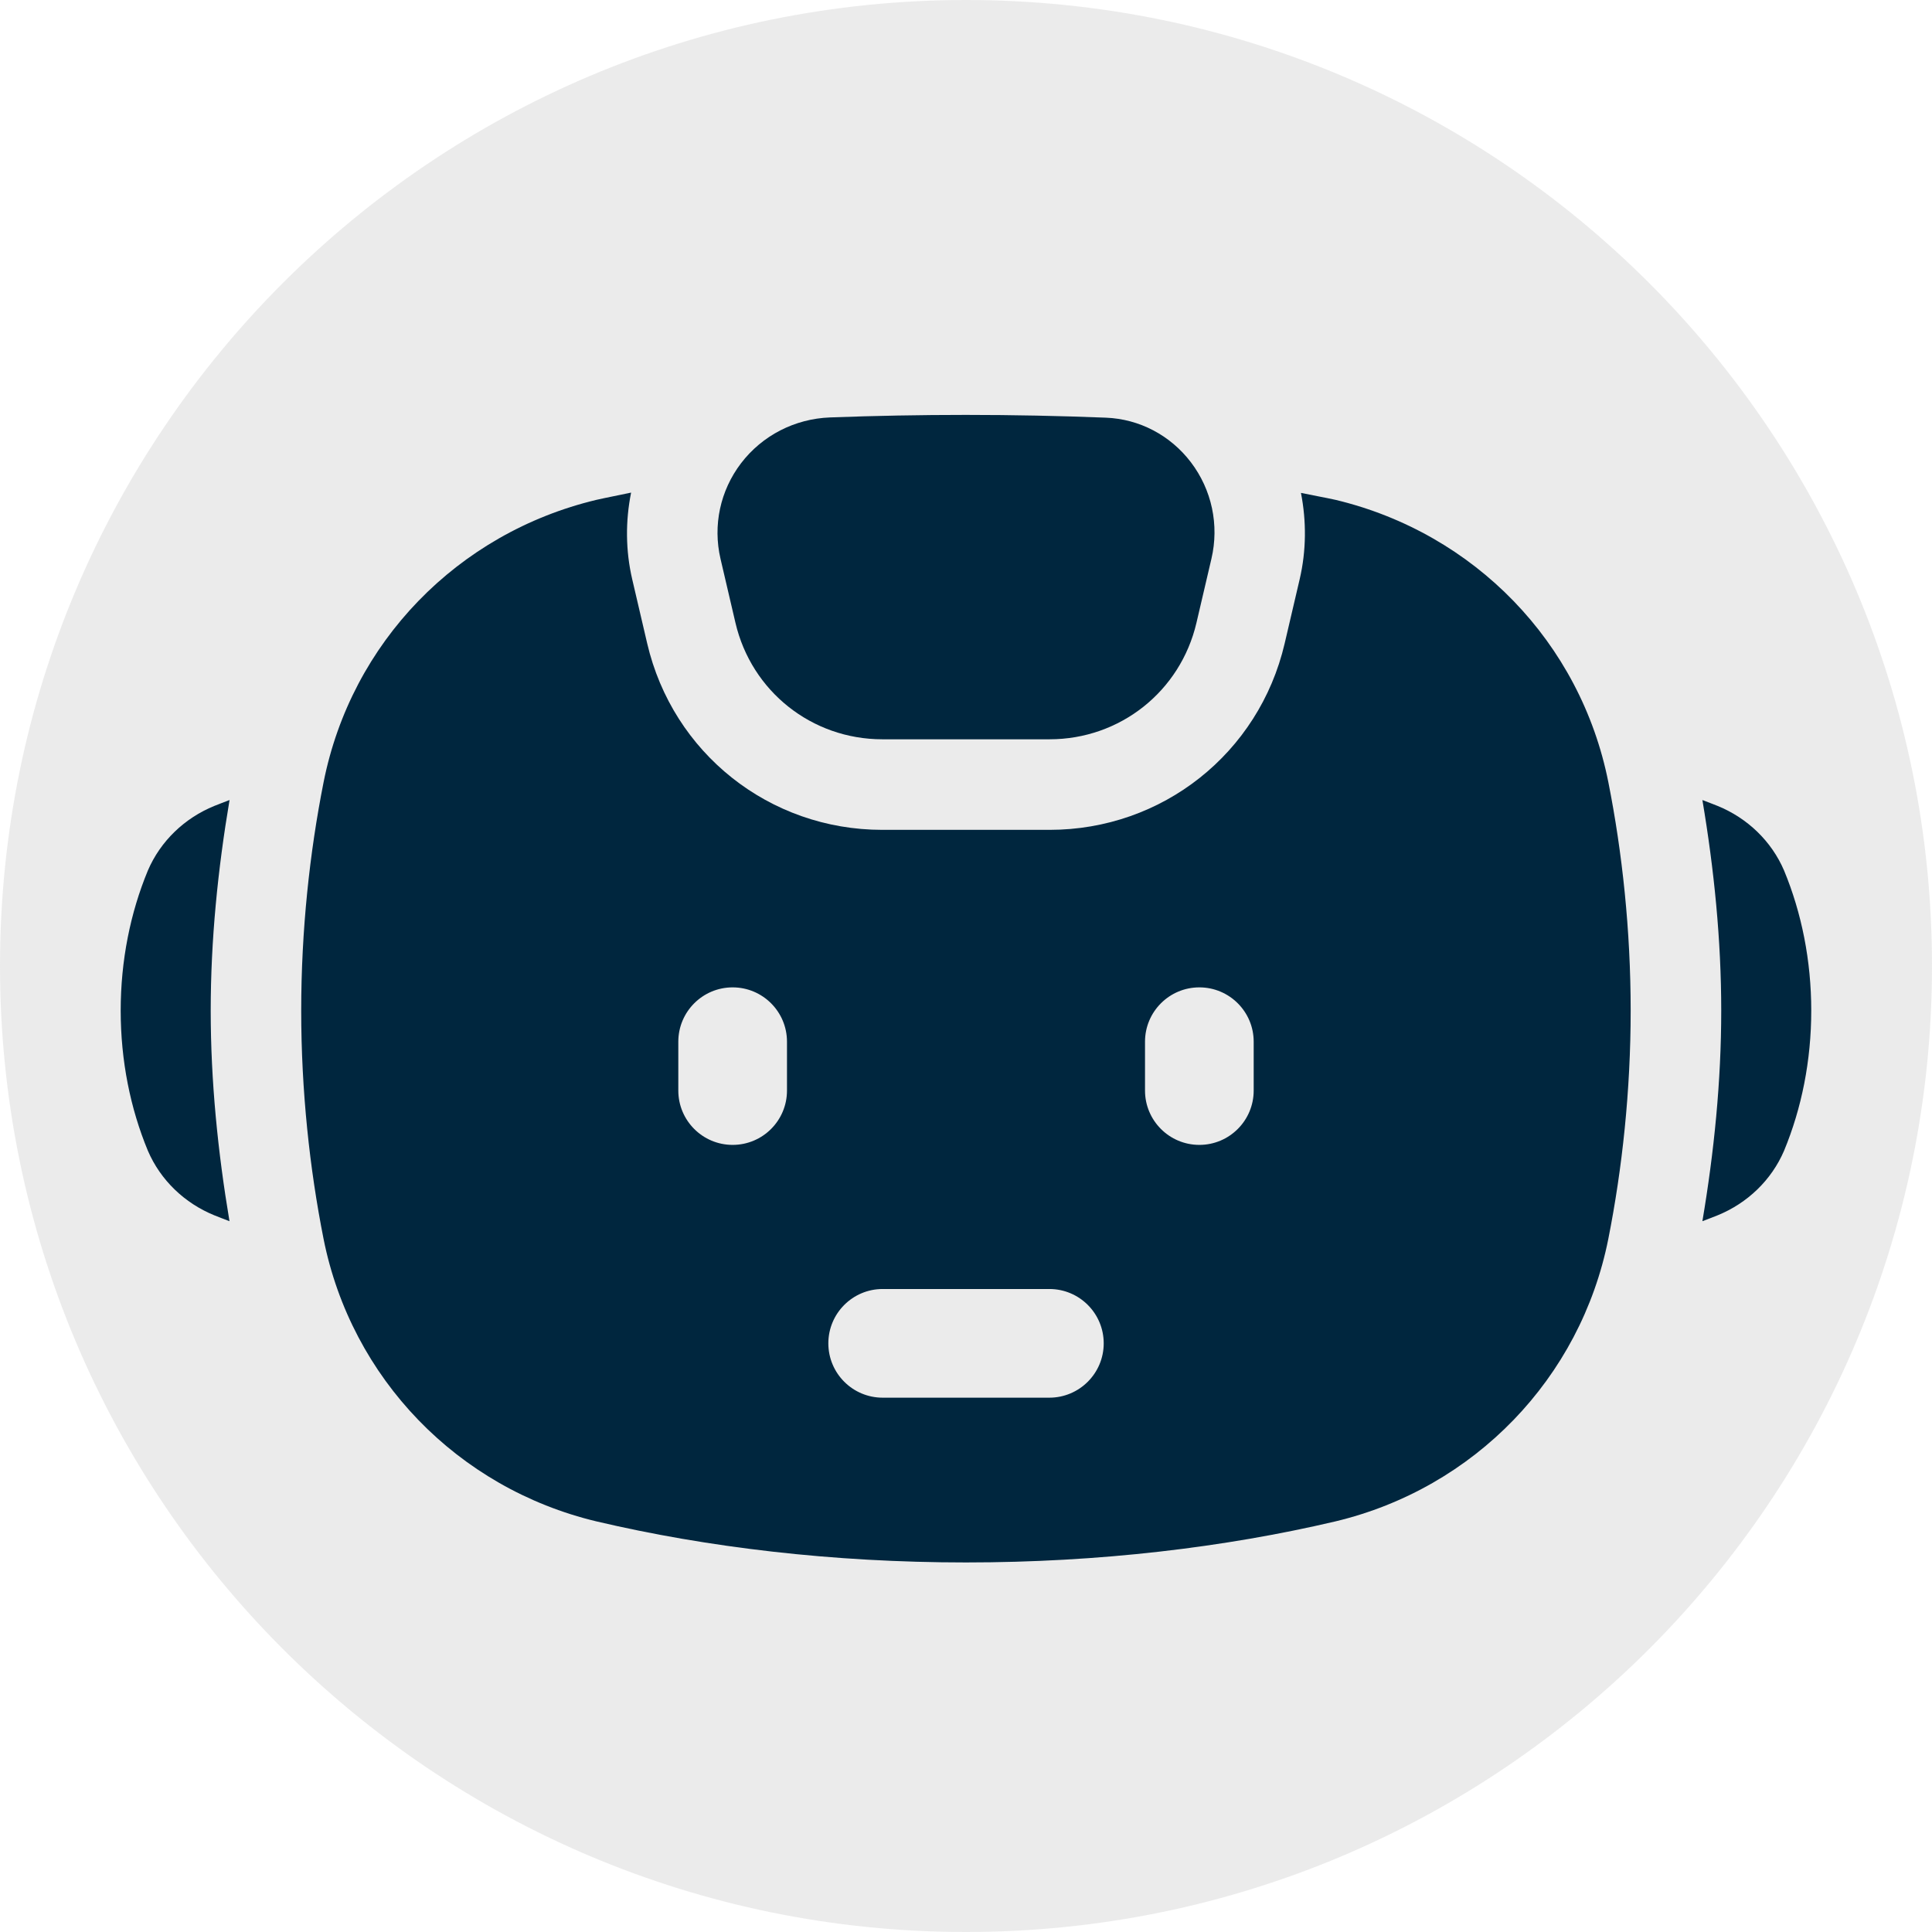
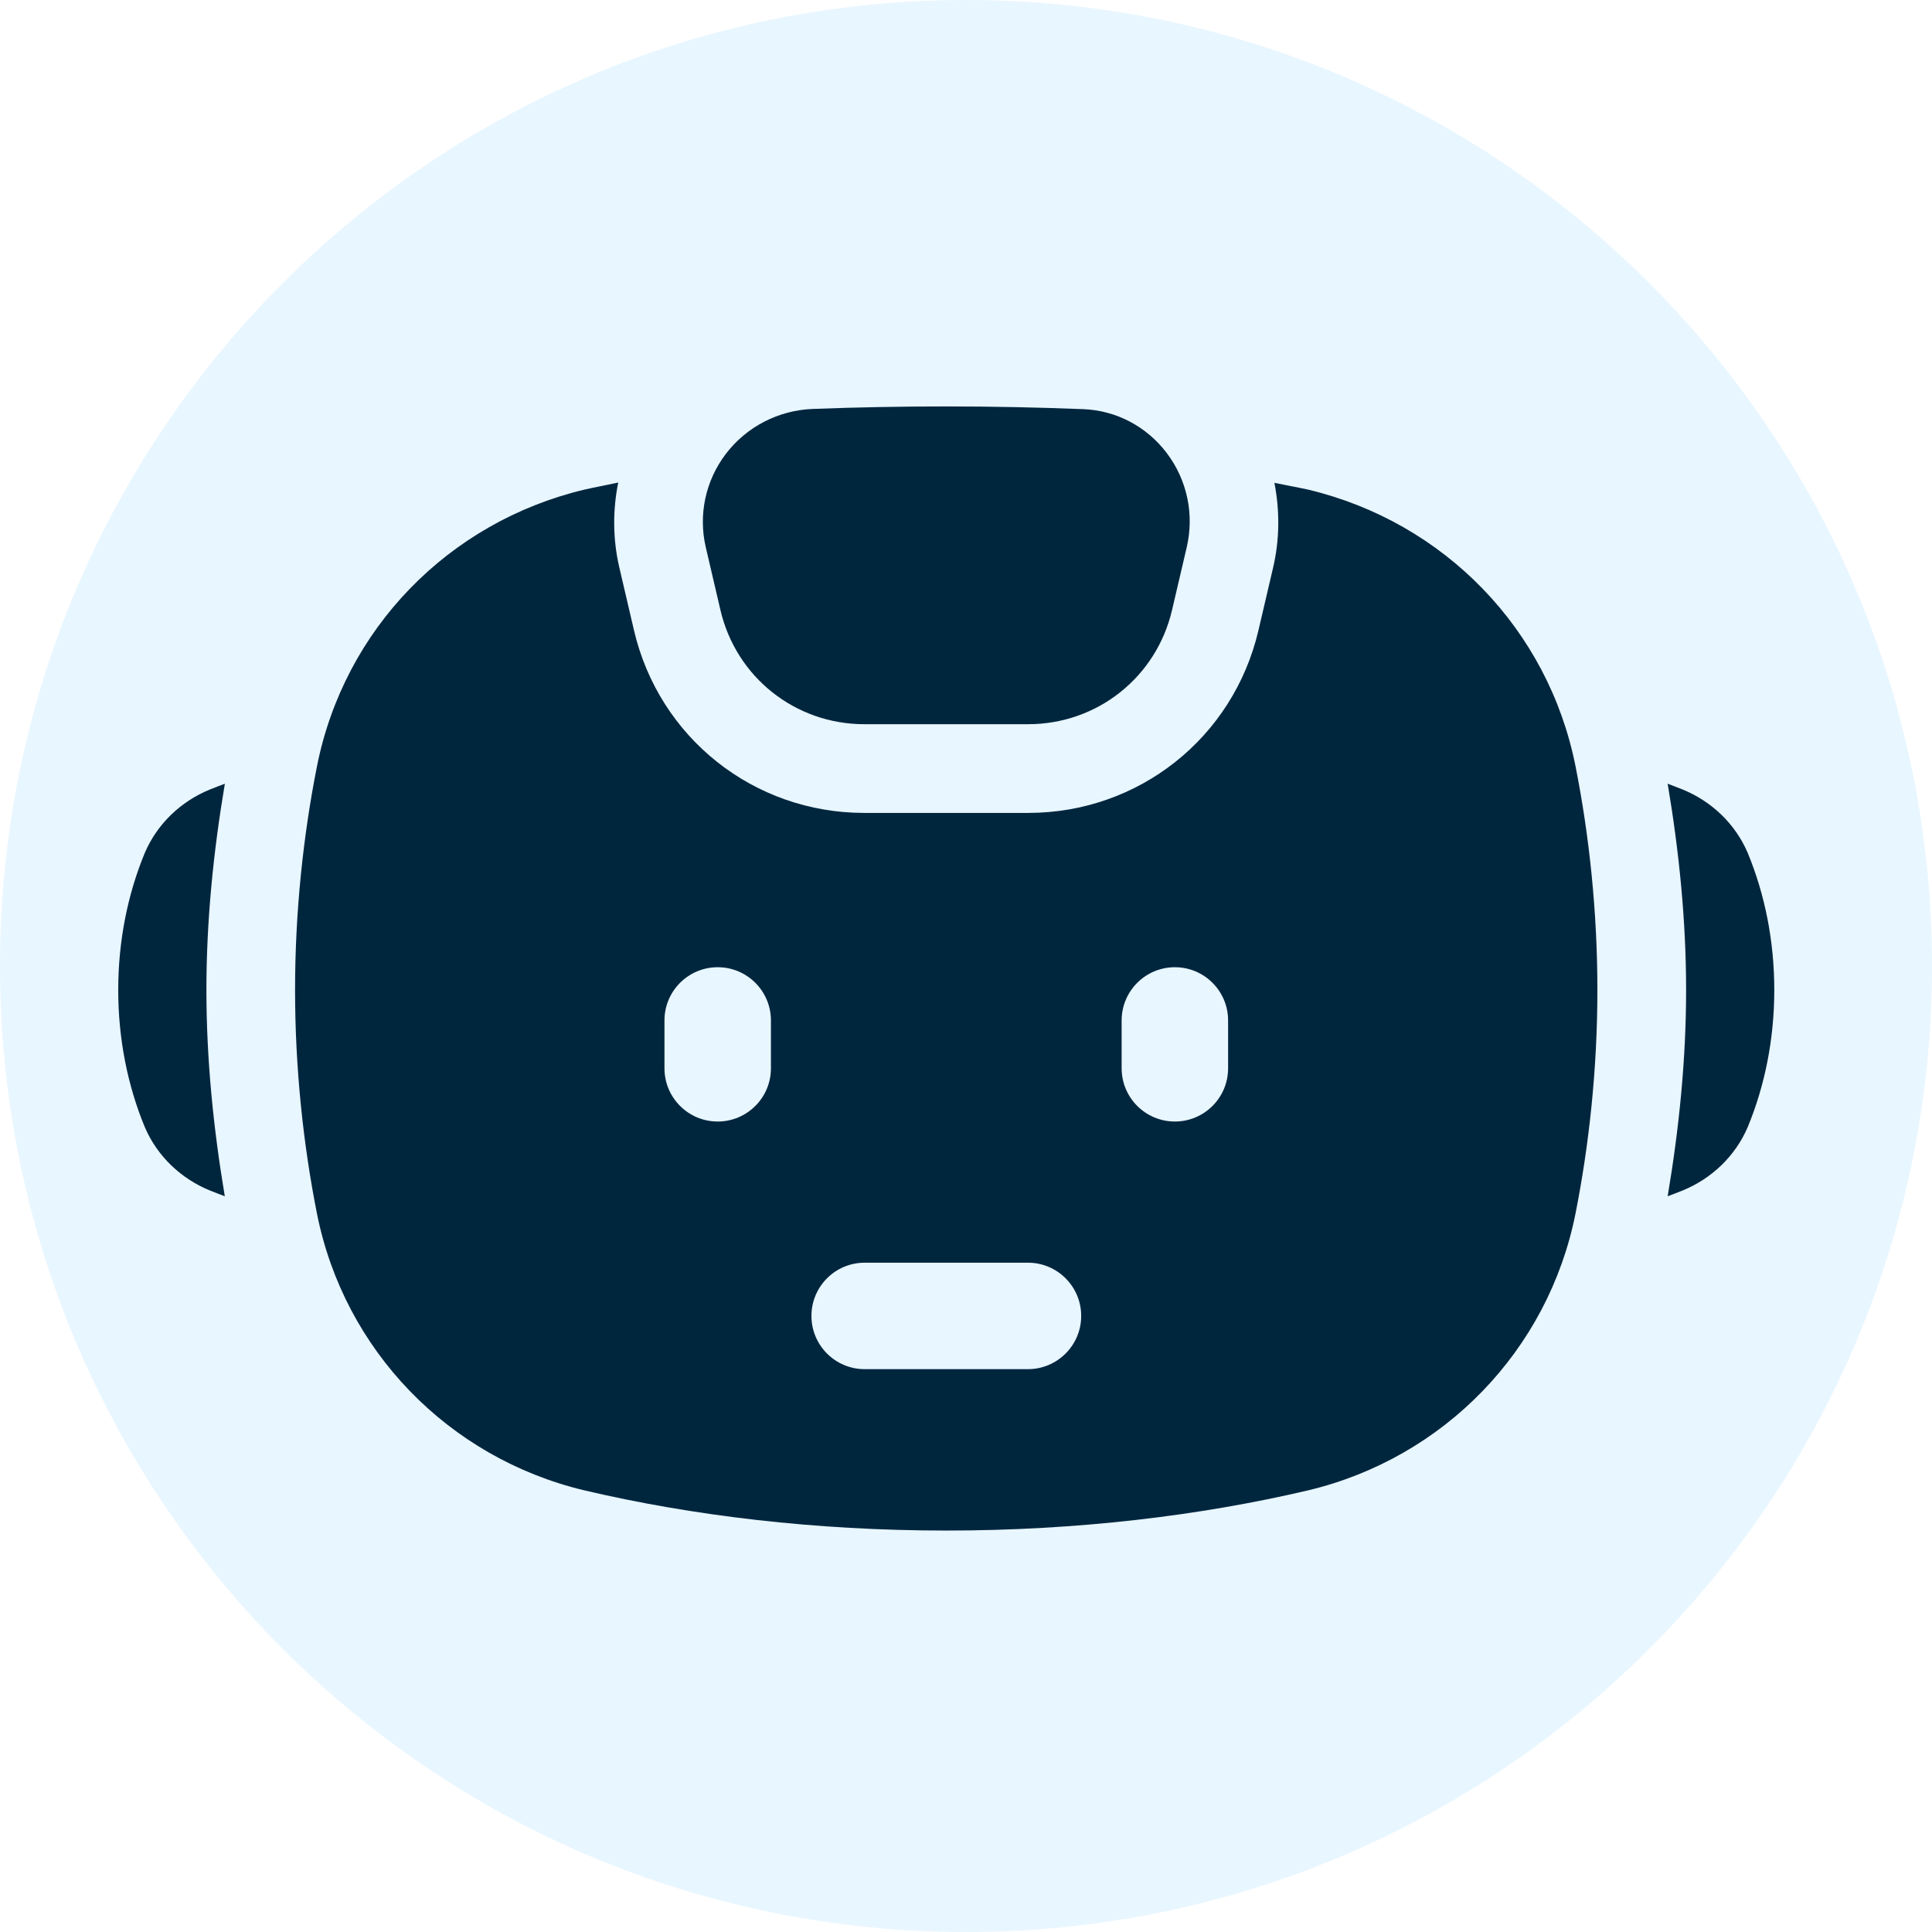
- <svg xmlns="http://www.w3.org/2000/svg" version="1.1" x="0px" y="0px" viewBox="0 0 128 128" style="enable-background:new 0 0 128 128;" xml:space="preserve">
+ <svg xmlns="http://www.w3.org/2000/svg" version="1.1" x="0px" y="0px" viewBox="0 0 196 196" style="enable-background:new 0 0 196 196;" xml:space="preserve">
  <style type="text/css">
	.st0{display:none;}
	.st1{display:inline;}
</style>
-   <circle cx="64" cy="64" r="64" fill="#D9D9D9" fill-opacity="0.5" />
-   <g fill="#00263E" transform="scale(4)">
+   <circle cx="98" cy="98" r="98" fill="#D2EEFF" fill-opacity="0.5" />
+   <g fill="#00263E" transform="scale(6)">
    <path d="M14.614,12.245c-1.167,0-2.168-0.794-2.433-1.931l-0.247-1.058c-0.129-0.554-0.005-1.13,0.339-1.582   c0.352-0.461,0.89-0.738,1.475-0.76c0.743-0.028,1.493-0.042,2.25-0.042c0.784,0,1.557,0.016,2.319,0.046   c0.555,0.022,1.067,0.291,1.407,0.737c0.348,0.457,0.472,1.041,0.341,1.6l-0.248,1.061c-0.266,1.136-1.266,1.929-2.433,1.929   H14.614z" />
    <path d="M29.55,14.419c-0.21-0.49-0.61-0.87-1.1-1.07c-0.078-0.033-0.171-0.065-0.253-0.098c0.194,1.149,0.312,2.317,0.312,3.488   s-0.118,2.339-0.312,3.488c0.082-0.033,0.175-0.065,0.253-0.098c0.49-0.2,0.89-0.58,1.1-1.07c0.29-0.7,0.45-1.49,0.45-2.32   S29.84,15.119,29.55,14.419z" />
    <path d="M3.49,16.739c0-1.171,0.118-2.339,0.312-3.488c-0.082,0.033-0.175,0.065-0.253,0.098c-0.49,0.2-0.89,0.58-1.1,1.07   c-0.29,0.7-0.45,1.49-0.45,2.32s0.16,1.62,0.45,2.32c0.21,0.49,0.61,0.87,1.1,1.07c0.078,0.033,0.171,0.065,0.252,0.098   C3.608,19.077,3.49,17.909,3.49,16.739z" />
    <path d="M26.64,12.959c-0.46-2.32-2.22-4.13-4.52-4.68c-0.185-0.041-0.383-0.075-0.572-0.115c0.091,0.468,0.09,0.955-0.022,1.433   l-0.248,1.061c-0.425,1.818-2.026,3.087-3.894,3.087h-2.771c-1.869,0-3.47-1.271-3.894-3.09l-0.247-1.058   c-0.112-0.48-0.113-0.969-0.019-1.438c-0.19,0.041-0.388,0.078-0.574,0.12c-2.3,0.55-4.06,2.36-4.52,4.68   c-0.23,1.16-0.37,2.45-0.37,3.78s0.14,2.62,0.37,3.78c0.46,2.31,2.22,4.13,4.52,4.68c1.83,0.43,3.91,0.68,6.12,0.68   s4.29-0.25,6.12-0.68c2.3-0.55,4.06-2.37,4.52-4.68c0.23-1.16,0.37-2.45,0.37-3.78S26.87,14.119,26.64,12.959z M13.035,18.063   c0,0.497-0.403,0.9-0.9,0.9s-0.9-0.403-0.9-0.9v-0.809c0-0.497,0.403-0.9,0.9-0.9s0.9,0.403,0.9,0.9V18.063z M17.38,23.15H14.62   c-0.497,0-0.9-0.403-0.9-0.9s0.403-0.9,0.9-0.9h2.761c0.497,0,0.9,0.403,0.9,0.9S17.877,23.15,17.38,23.15z M20.765,18.063   c0,0.497-0.403,0.9-0.9,0.9s-0.9-0.403-0.9-0.9v-0.809c0-0.497,0.403-0.9,0.9-0.9s0.9,0.403,0.9,0.9V18.063z" />
  </g>
</svg>
